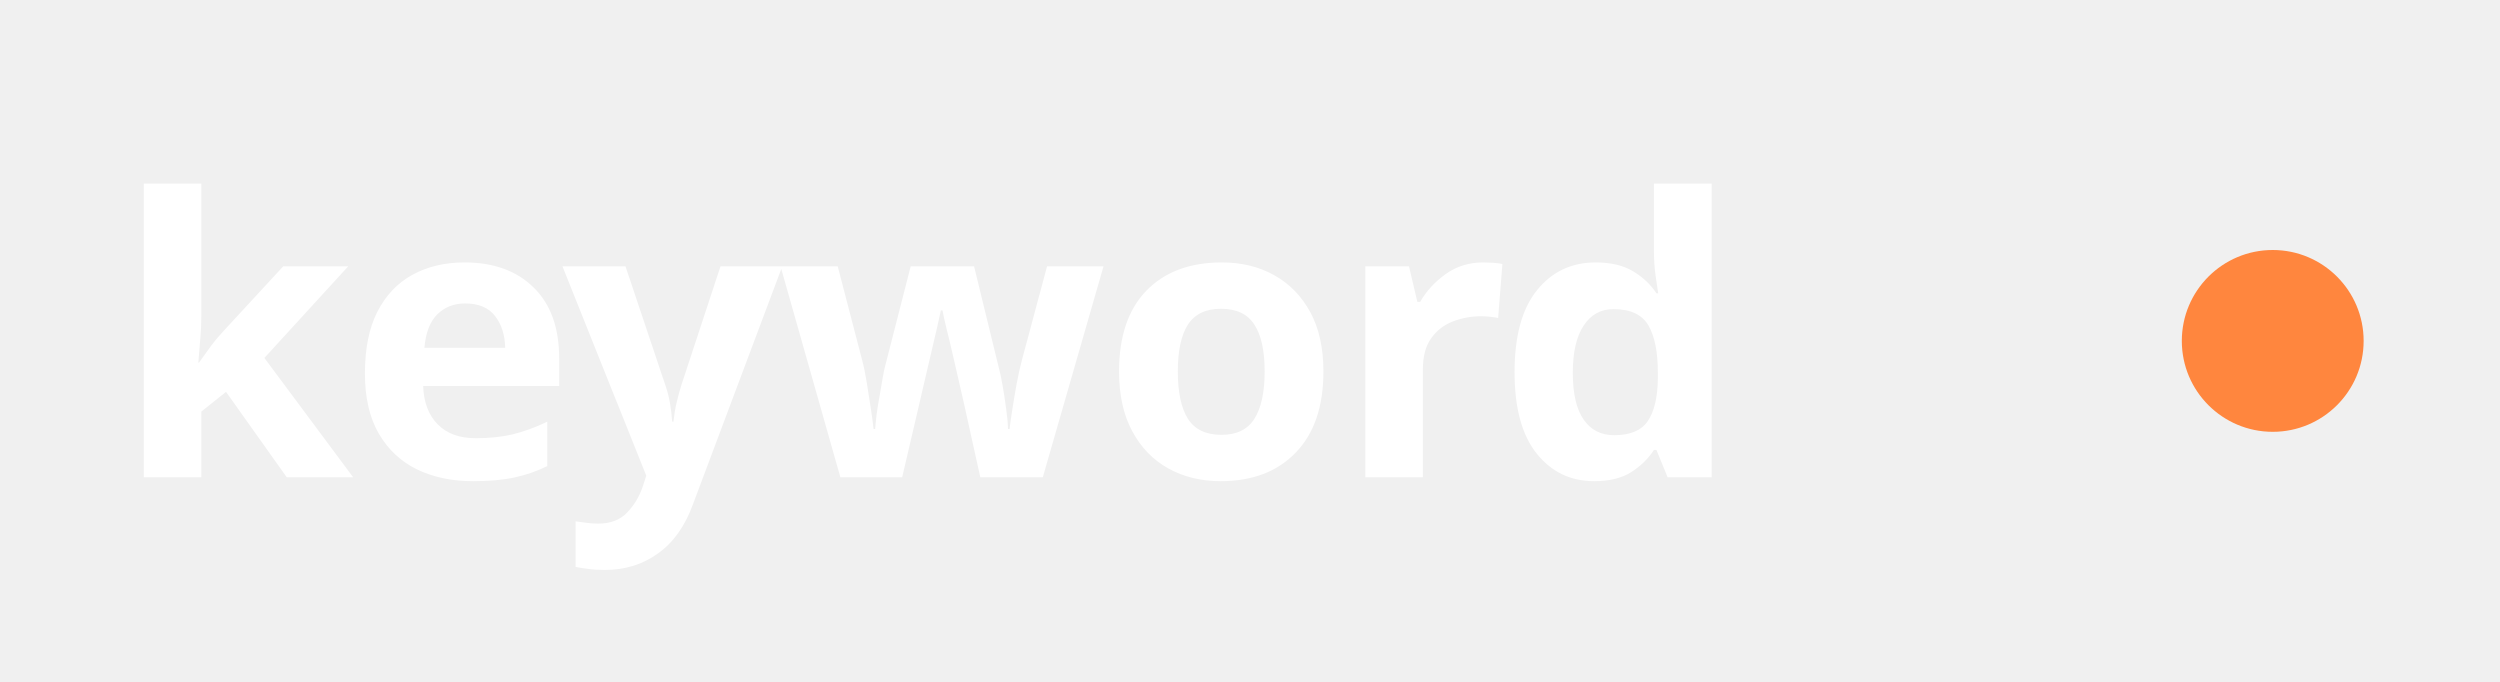
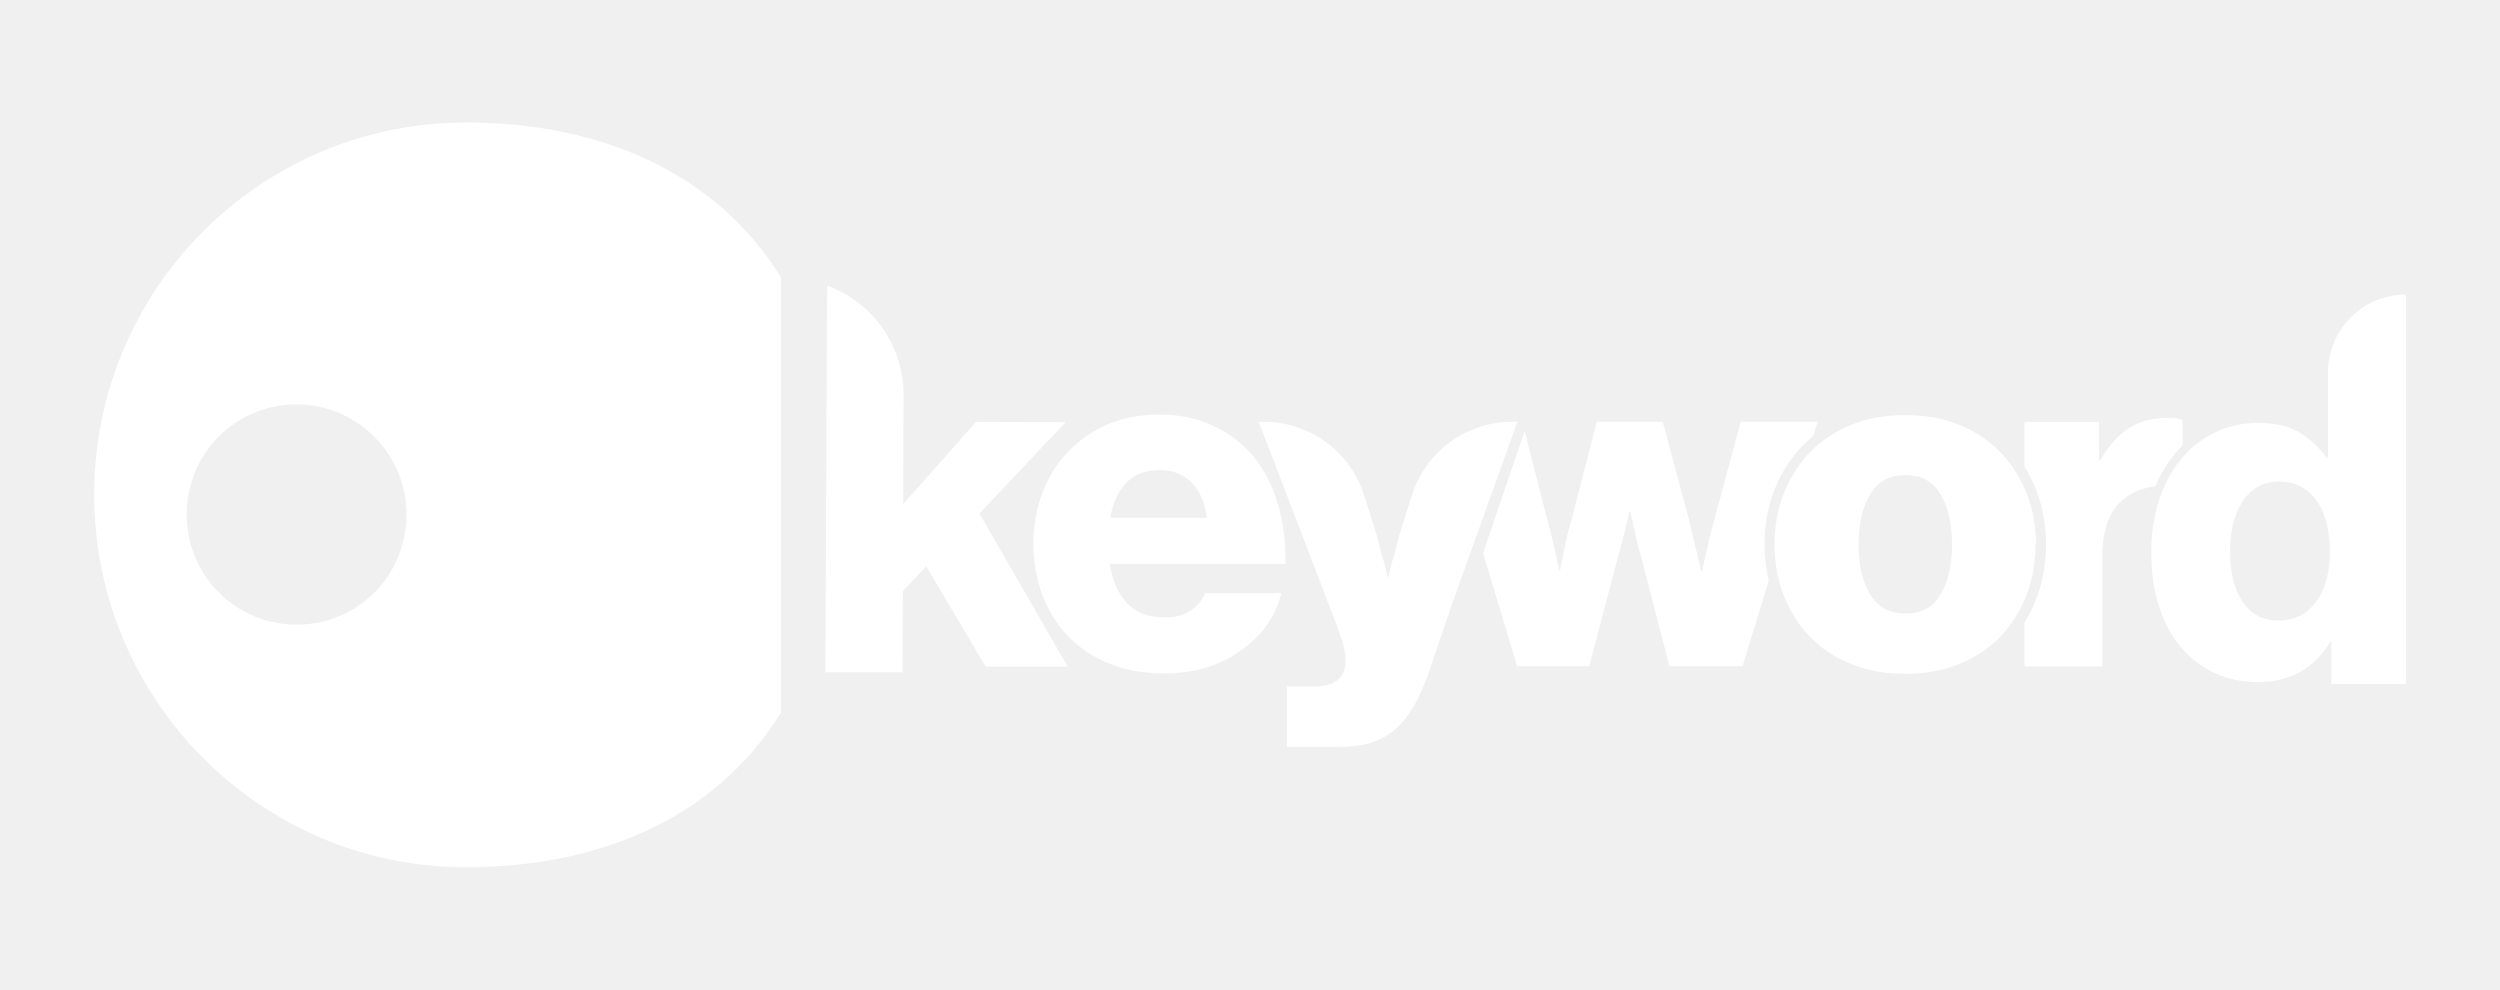
- <svg xmlns="http://www.w3.org/2000/svg" viewBox="0 0 220 60" fill="none">
-   <text x="10" y="42" font-family="DM Sans, system-ui, sans-serif" font-size="34" font-weight="700" fill="#FFFFFF" letter-spacing="-0.5">keyword</text>
-   <circle cx="200" cy="30" r="8" fill="#FF863E" />
+ <svg xmlns="http://www.w3.org/2000/svg" id="Layer_1" version="1.1" viewBox="0 0 383.77 151.93">
+   <path fill="#ffffff" d="M272.42,75.14c1.02-2.6,2.51-4.9,4.41-6.83.48-.49.98-.94,1.51-1.38l.67-2.19h-11.8l-4.18,15.54c-.25.78-.45,1.59-.62,2.42-.17.83-.36,1.61-.55,2.35-.2.88-.39,1.74-.59,2.57h-.15c-.2-.83-.39-1.69-.59-2.57-.2-.73-.39-1.54-.59-2.42-.2-.88-.39-1.73-.59-2.57l-4.11-15.32h-10.12l-3.96,15.32c-.25.83-.47,1.67-.66,2.53-.2.86-.37,1.65-.51,2.38l-.51,2.57h-.15c-.15-.78-.32-1.61-.51-2.49-.15-.73-.33-1.51-.55-2.35-.22-.83-.43-1.64-.62-2.42l-3.6-14.11-6.39,18.73,5.23,17.37h11.07l4.47-17.01c.19-.73.4-1.49.62-2.27s.4-1.51.55-2.2c.19-.78.37-1.54.51-2.27h.15c.15.73.32,1.49.51,2.27.15.69.3,1.42.48,2.2.17.78.38,1.54.62,2.27l4.4,17.01h11.22l4.02-13.11c-.42-1.77-.64-3.64-.64-5.58,0-3.02.52-5.86,1.54-8.45h0Z" />
+   <path fill="#ffffff" d="M335.04,68.35v-3.89c-.44-.19-1.22-.29-2.35-.29-2.3,0-4.25.51-5.86,1.54s-3.08,2.66-4.4,4.91h-.22v-5.86h-11.44v6.89c.69,1.1,1.28,2.26,1.77,3.51,1.02,2.59,1.54,5.43,1.54,8.45s-.52,5.86-1.54,8.45c-.49,1.24-1.08,2.41-1.77,3.51v6.74h11.95v-16.86c0-4.11,1.09-7.05,3.26-8.83,1.35-1.1,2.98-1.76,4.9-1.97.78-1.88,1.78-3.55,2.96-4.98.38-.45.77-.88,1.19-1.29v-.03Z" />
+   <path fill="#ffffff" d="M335.04,70.19c-.07.08-.15.17-.22.25-.99,1.19-1.83,2.56-2.52,4.09h.02" />
+   <path fill="#ffffff" d="M332.32,74.54h-.02c-.12.26-.23.52-.34.79-.1.26-.2.52-.3.78-.07.2-.15.4-.21.61-.81,2.44-1.21,5.13-1.21,8.06,0,3.13.4,5.93,1.21,8.39.81,2.47,1.94,4.56,3.41,6.27s3.2,3.02,5.2,3.92,4.2,1.36,6.6,1.36,4.68-.55,6.56-1.65,3.38-2.63,4.51-4.58h.15v6.51h11.44v-59.78c-6.6,0-11.95,5.35-11.95,11.95v13.1h-.22c-1.12-1.56-2.49-2.85-4.11-3.85-1.61-1-3.74-1.5-6.38-1.5-2.44,0-4.67.49-6.67,1.47-1.24.61-2.37,1.36-3.4,2.25-.27.23-.52.48-.78.73-.27.27-.52.55-.78.84M355.56,92.33c-1.39,1.96-3.34,2.93-5.83,2.93-2.35,0-4.17-.95-5.46-2.86-1.3-1.91-1.94-4.5-1.94-7.77s.66-5.75,1.98-7.73,3.18-2.97,5.57-2.97c1.32,0,2.46.27,3.41.81s1.76,1.28,2.42,2.24c.66.95,1.15,2.1,1.47,3.45.32,1.34.48,2.8.48,4.36,0,3.08-.7,5.6-2.09,7.55h-.01Z" />
+   <path fill="#ffffff" d="M71.5,18.81c-31.54,0-57.04,25.62-57.04,57.11s25.5,57.21,57.04,57.21c20.44,0,38.38-7.48,48.4-23.78V42.61c-10.02-16.25-27.95-23.81-48.4-23.81h0ZM45.53,95.89c-9.25,0-16.87-7.44-16.87-16.91s7.61-16.91,16.87-16.91,16.87,7.59,16.87,16.91-7.41,16.91-16.87,16.91Z" />
+   <path fill="#ffffff" d="M163.61,64.81l-13.78-.05-11.19,12.64.06-16.76c.03-7.51-4.67-14.23-11.74-16.77l-.25,59.33h11.82l.06-12.46,3.6-3.8,9.11,15.39h12.6l-13.55-23.5,13.24-14.03h.02Z" />
+   <path fill="#ffffff" d="M190.74,68.34c-1.61-1.47-3.48-2.61-5.61-3.45-2.13-.83-4.53-1.25-7.22-1.25-2.88,0-5.5.5-7.84,1.5-2.35,1-4.37,2.4-6.08,4.18s-3.03,3.89-3.96,6.3c-.93,2.42-1.39,5.02-1.39,7.81s.46,5.47,1.39,7.92c.93,2.44,2.25,4.56,3.96,6.34,1.71,1.78,3.81,3.18,6.3,4.18s5.28,1.5,8.36,1.5c2.39,0,4.56-.29,6.49-.88,1.93-.59,3.68-1.44,5.24-2.57,1.66-1.12,3.03-2.46,4.11-4,1.07-1.54,1.81-3.16,2.2-4.88h-11.66c-.54,1.17-1.32,2.09-2.35,2.75s-2.32.99-3.89.99c-2.49,0-4.42-.73-5.79-2.2-1.37-1.47-2.25-3.47-2.64-6.01h26.98c.05-3.81-.48-7.29-1.58-10.45-1.1-3.15-2.77-5.75-5.02-7.81v.03ZM170.43,79.49c.39-2.25,1.2-4.03,2.42-5.35s2.98-1.98,5.28-1.98c1.95,0,3.57.66,4.84,1.98,1.27,1.32,2.03,3.1,2.27,5.35h-14.81Z" />
+   <path fill="#ffffff" d="M312.53,83.59c0-2.83-.48-5.46-1.43-7.88-.1-.26-.21-.52-.33-.78-.24-.54-.5-1.06-.78-1.56-.24-.44-.5-.87-.78-1.28-.64-.96-1.35-1.86-2.15-2.69-1.74-1.78-3.84-3.18-6.3-4.18-2.47-1-5.22-1.5-8.25-1.5h-.08c-3.03,0-5.78.5-8.25,1.5s-4.57,2.4-6.3,4.18c-.8.83-1.52,1.72-2.15,2.69-.27.41-.53.84-.78,1.28-.28.5-.54,1.02-.78,1.56-.11.26-.22.51-.33.78-.95,2.42-1.43,5.05-1.43,7.88,0,2.39.34,4.62,1.02,6.71,0,.02.02.05.02.07.12.37.25.73.39,1.09.1.26.21.52.33.78h0c.09.2.18.39.27.58.04.08.08.17.12.25.08.16.17.32.25.48.04.08.08.16.12.24.01.02.03.04.04.07.21.37.42.73.65,1.08.03.04.05.09.08.14.64.96,1.35,1.86,2.15,2.68,1.74,1.78,3.84,3.18,6.3,4.18,2.47,1,5.22,1.5,8.25,1.5h.08c3.03,0,5.78-.5,8.25-1.5s4.57-2.39,6.3-4.18c.8-.83,1.52-1.72,2.15-2.68.03-.04.05-.09.08-.14.23-.35.45-.71.65-1.08.01-.02.03-.04.04-.07.04-.08.08-.16.12-.24.09-.16.17-.32.25-.48.04-.08.08-.17.12-.25.09-.19.18-.38.27-.57h0c.11-.27.22-.52.33-.79.14-.36.27-.73.39-1.09,0-.02.02-.05.02-.07.11-.34.21-.68.3-1.02,0-.02.01-.05.02-.07h0c.46-1.78.7-3.65.7-5.62h.06ZM297.8,91.42c-1.18,1.85-2.91,2.76-5.28,2.76h-.04c-2.36,0-4.09-.91-5.29-2.76-1.26-1.94-1.89-4.57-1.89-7.83s.64-5.9,1.89-7.87c1.2-1.87,2.93-2.78,5.28-2.79h.04c2.37,0,4.1.91,5.28,2.79,1.23,1.97,1.86,4.61,1.86,7.87s-.63,5.89-1.86,7.83h.01Z" />
+   <path fill="#ffffff" d="M232.15,64.75c-7.05,0-13.29,4.57-15.42,11.29l-1.48,4.69c-.29.93-.57,1.91-.84,2.93-.27,1.03-.52,1.96-.77,2.79-.19.76-.38,1.52-.57,2.29-.19-.76-.38-1.52-.57-2.29-.25-.83-.5-1.76-.77-2.79s-.55-2-.84-2.93l-1.48-4.69c-2.13-6.72-8.37-11.29-15.42-11.29h-.76l11.07,28.88c.78,2,1.36,3.59,1.72,4.76.37,1.17.55,2.18.55,3.01,0,1.27-.38,2.25-1.14,2.93s-2.02,1.03-3.78,1.03h-4.11v9.31h7.77c1.91,0,3.57-.21,4.99-.62,1.42-.42,2.68-1.09,3.78-2.02s2.09-2.15,2.97-3.67,1.69-3.37,2.42-5.57l3.52-10.32,9.94-27.73h-.78Z" />
</svg>
